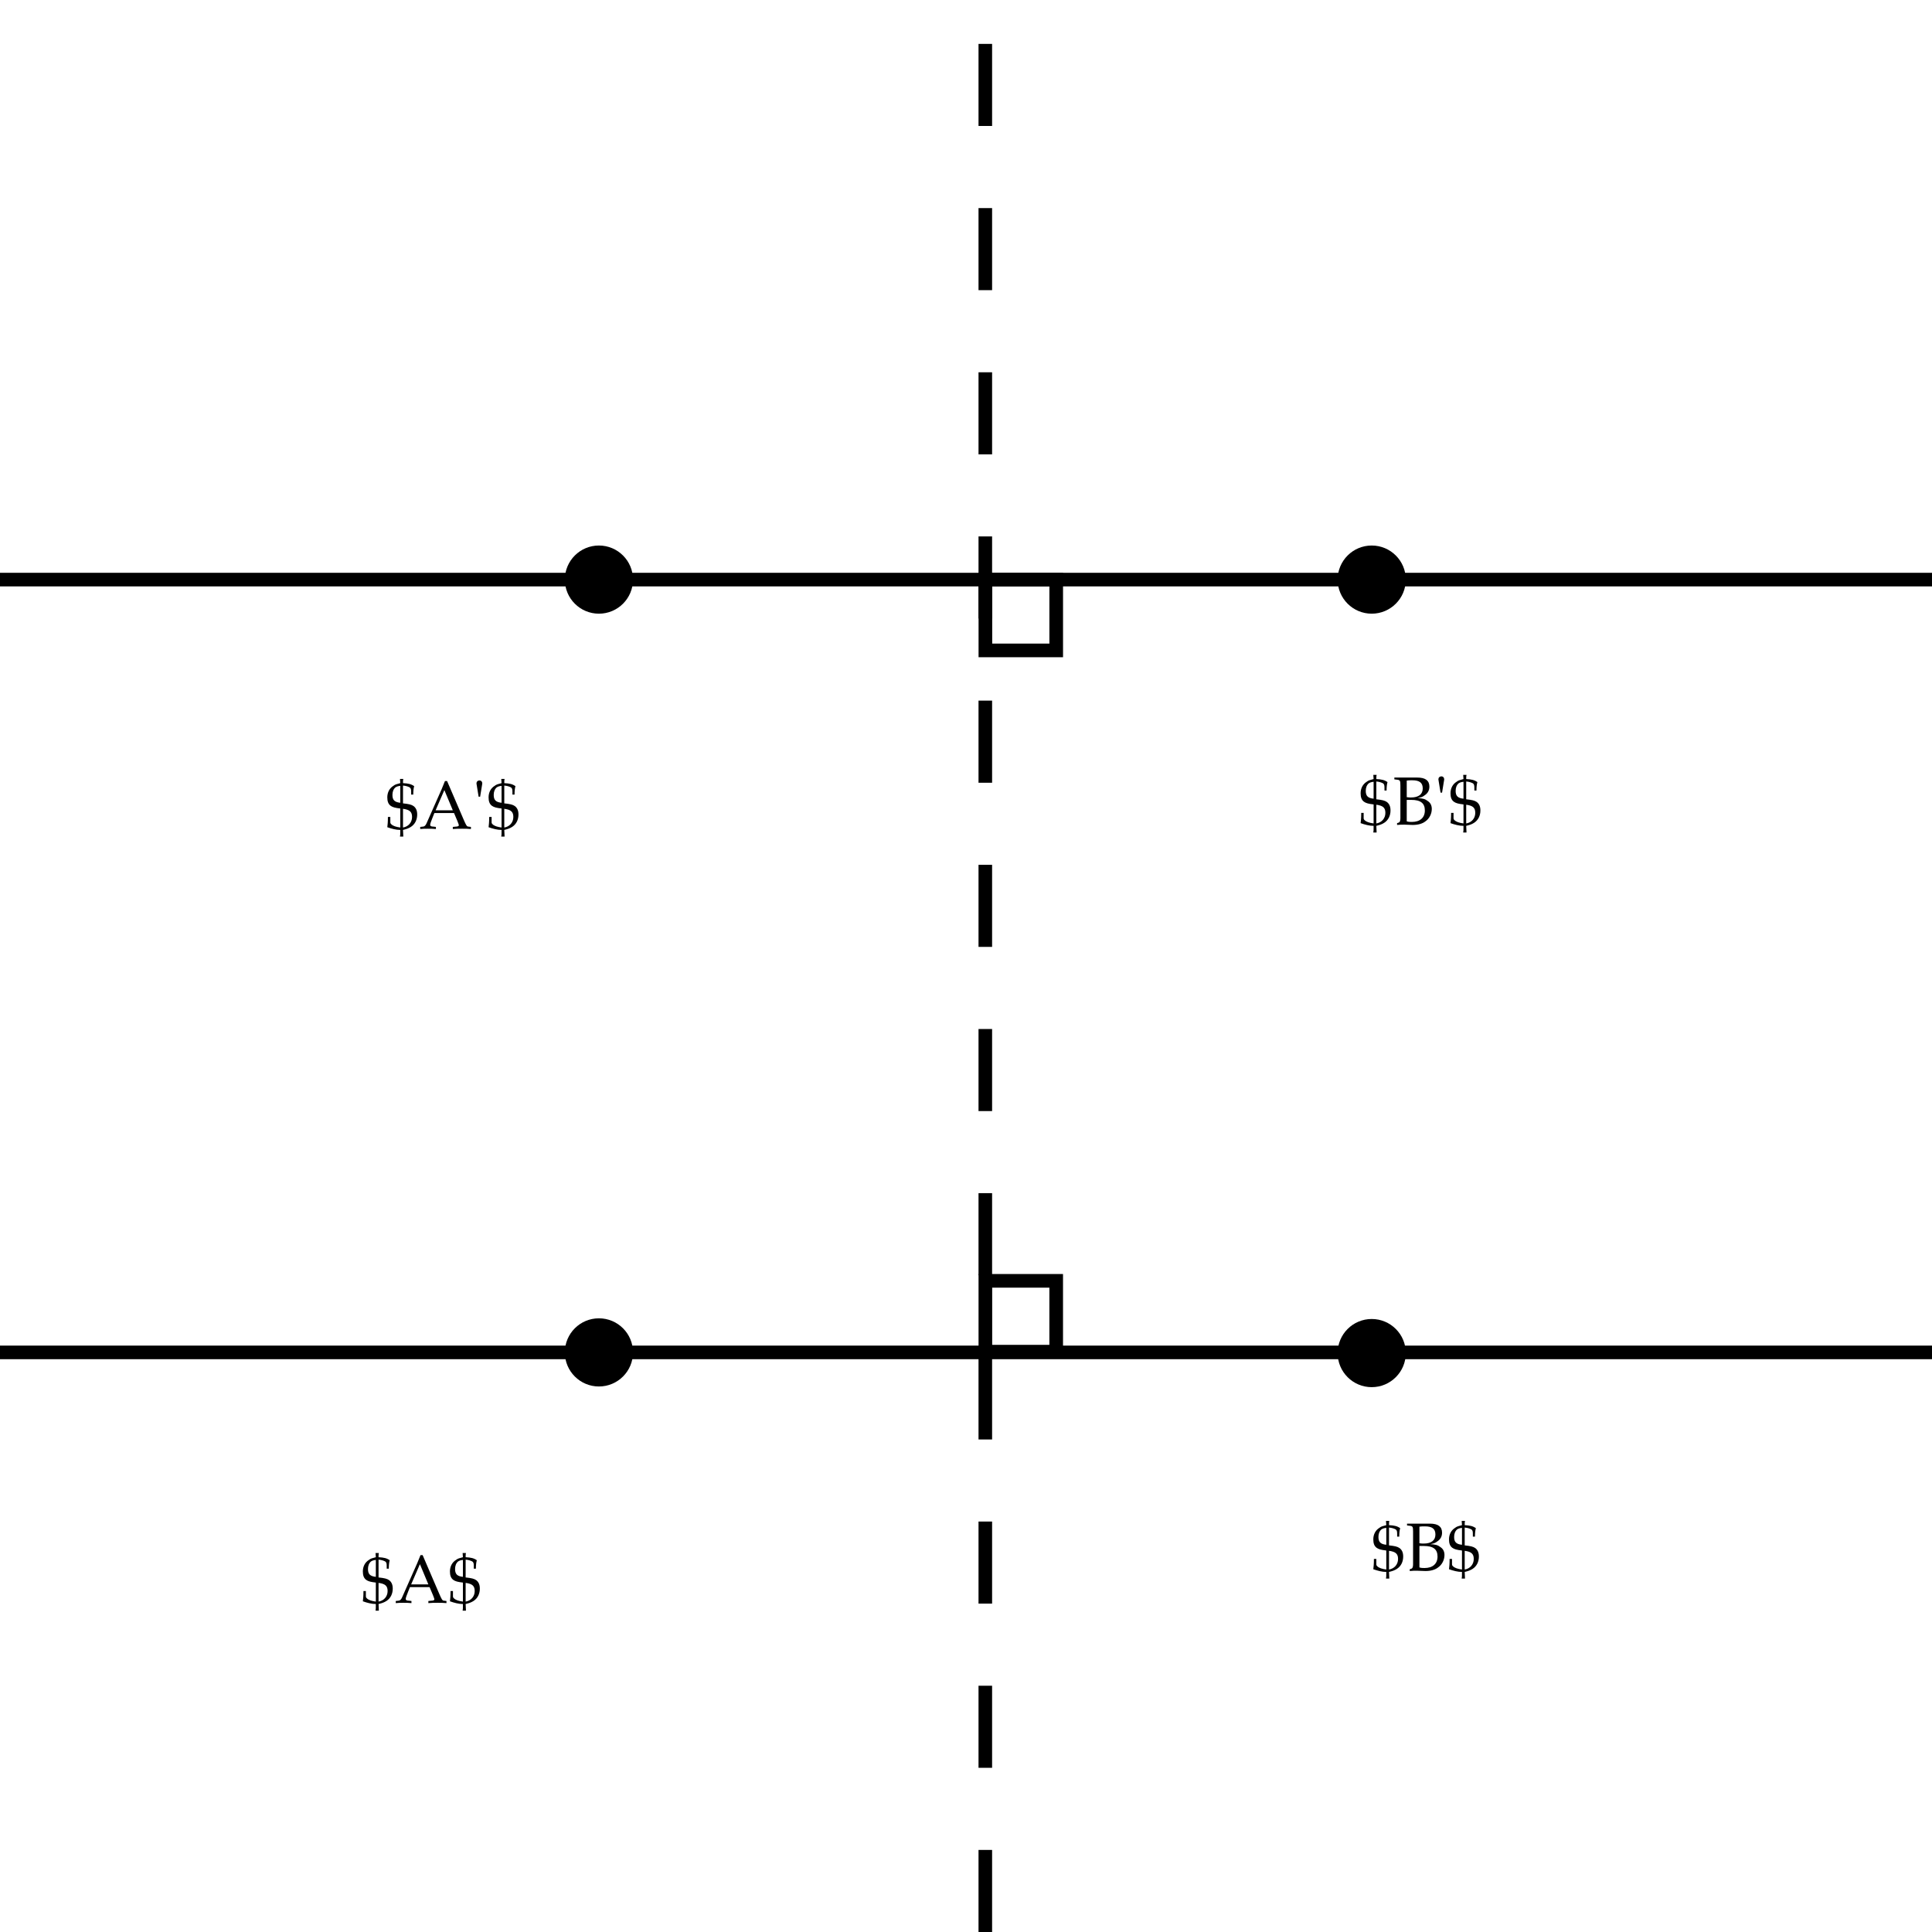
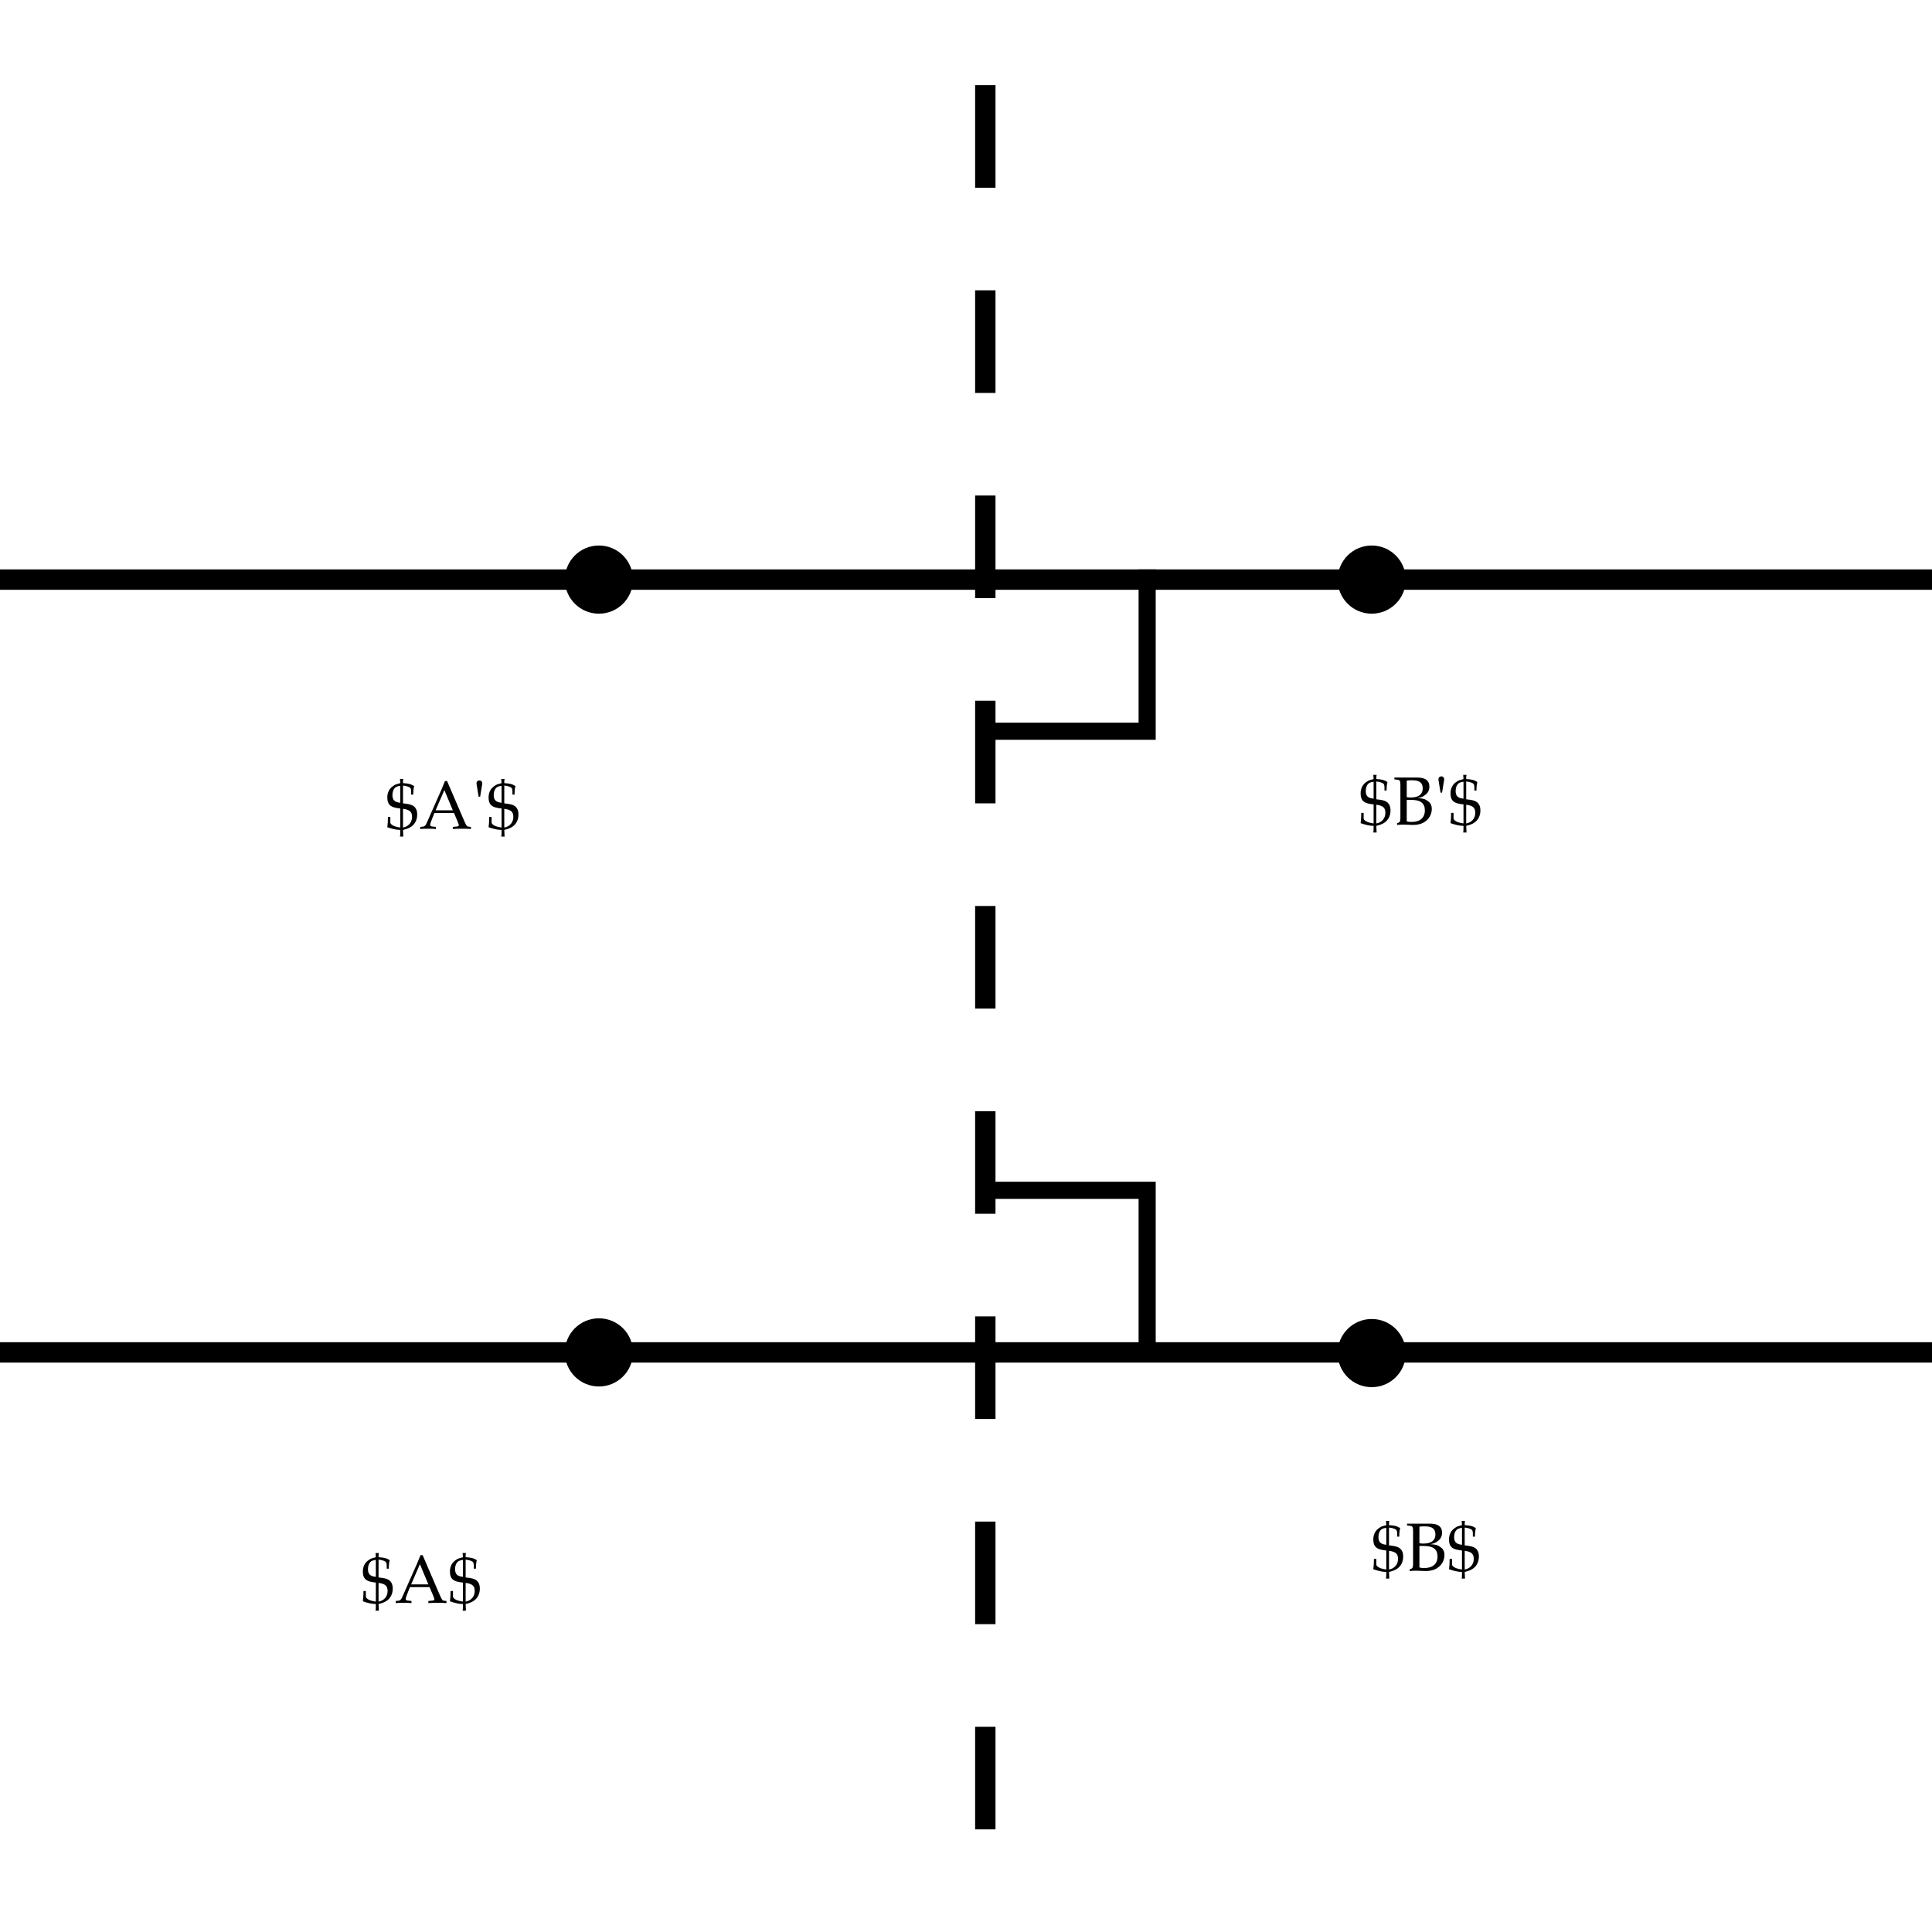
<svg xmlns="http://www.w3.org/2000/svg" width="100mm" height="100mm" viewBox="0 0 100 100" version="1.1" id="svg1">
  <defs id="defs1">
    </defs>
-   <g id="layer1">
-     <g id="g1">
-       <path style="fill:#000000;fill-opacity:0;stroke:#000000;stroke-width:0.703;stroke-dasharray:none" d="m 0.326,47.923 c 33.09,0 66.18,0 99.27,0" id="path3" transform="matrix(1.007359,0,0,1,-0.3284072,22.07724)" />
-       <path style="fill:#000000;fill-opacity:0;stroke:#000000;stroke-width:0.703;stroke-dasharray:none" d="m 0.326,47.923 c 33.09,0 66.18,0 99.27,0" id="path1" transform="matrix(1.007359,0,0,1,-0.3284072,-17.92322)" />
-       <path style="fill:#000000;fill-opacity:0;stroke:#000000;stroke-width:0.703;stroke-dasharray:4.218,4.218;stroke-dashoffset:0" d="m 0.326,47.923 c 33.09,0 66.18,0 99.27,0" id="path2-4" transform="matrix(0,-1.007359,1,0,3.076414,100.3284)" />
+   <g id="layer1" style="display:inline">
+     <g id="g1" style="display:inline">
+       <path style="display:inline;fill:#000000;fill-opacity:0;stroke:#000000;stroke-width:1.054;stroke-dasharray:none" d="m 0.326,47.923 c 33.09,0 66.18,0 99.27,0" id="path3" transform="matrix(1.007359,0,0,1,-0.3284072,22.07724)" />
+       <path style="display:inline;fill:#000000;fill-opacity:0;stroke:#000000;stroke-width:1.054;stroke-dasharray:none" d="m 0.326,47.923 c 33.09,0 66.18,0 99.27,0" id="path1" transform="matrix(1.007359,0,0,1,-0.3284072,-17.92322)" />
+       <path style="display:inline;fill:#000000;fill-opacity:0;stroke:#000000;stroke-width:1.054;stroke-dasharray:5.272,5.272;stroke-dashoffset:5.272" d="m 0.326,47.923 c 33.09,0 66.18,0 99.27,0" id="path2-4" transform="matrix(0,-1.007359,1,0,3.076414,100.3284)" />
    </g>
-     <g id="g4" transform="translate(0.04032224)">
-       <rect style="fill:#000000;fill-opacity:0;stroke:#000000;stroke-width:0.706;stroke-dasharray:none" id="rect4" width="3.666" height="3.666" x="50.962" y="66.296" />
-       <rect style="fill:#000000;fill-opacity:0;stroke:#000000;stroke-width:0.706;stroke-dasharray:none" id="rect4-2" width="3.666" height="3.666" x="50.963" y="29.999" />
+     <g id="g4" transform="translate(0.04032224,7.0543324e-4)" style="display:inline">
+       <path style="display:inline;fill:#000000;fill-opacity:0;stroke:#000000;stroke-width:0.886;stroke-dasharray:none;stroke-dashoffset:5.558" d="m 50.96,61.609 h 8.376 v 8.376" id="path2" />
+       <path style="display:inline;fill:#000000;fill-opacity:0;stroke:#000000;stroke-width:0.886;stroke-dasharray:none;stroke-dashoffset:5.558" d="m 59.336,29.472 v 8.376 h -8.376" id="path2-2" />
    </g>
-     <g id="g2">
+     <g id="g2" style="display:inline">
      <ellipse style="fill:#000000;stroke:#000000;stroke-width:0;stroke-dasharray:none" id="circle3" cx="31" cy="70" rx="1.764" ry="1.764" />
      <ellipse style="fill:#000000;stroke:#000000;stroke-width:0;stroke-dasharray:none" id="circle3-8" cx="71" cy="70.035" rx="1.764" ry="1.764" />
      <ellipse style="fill:#000000;stroke:#000000;stroke-width:0;stroke-dasharray:none" id="ellipse1" cx="31" cy="30" rx="1.764" ry="1.764" />
      <ellipse style="fill:#000000;stroke:#000000;stroke-width:0;stroke-dasharray:none" id="ellipse2" cx="71" cy="30" rx="1.764" ry="1.764" />
    </g>
-     <g id="g3">
+     <g id="g3" style="display:inline">
      <text xml:space="preserve" style="font-size:3.528px;font-family:'TeX Gyre Pagella';-inkscape-font-specification:'TeX Gyre Pagella';text-align:center;word-spacing:0px;text-anchor:middle;fill:#000000;fill-opacity:1;stroke:#000000;stroke-width:0;stroke-dasharray:none" x="24.893" y="82.961" id="text6-3-8-3-3">
        <tspan id="tspan6-0-6-7-4" style="fill:#000000;fill-opacity:1;stroke-width:0;stroke-dasharray:none" x="24.893" y="82.961">$A$</tspan>
      </text>
      <text xml:space="preserve" style="font-size:3.528px;font-family:'TeX Gyre Pagella';-inkscape-font-specification:'TeX Gyre Pagella';text-align:center;word-spacing:0px;text-anchor:middle;fill:#000000;fill-opacity:1;stroke:#000000;stroke-width:0;stroke-dasharray:none" x="76.9" y="81.299" id="text6-3-8-3-3-5">
        <tspan id="tspan6-0-6-7-4-5" style="fill:#000000;fill-opacity:1;stroke-width:0;stroke-dasharray:none" x="76.9" y="81.299">$B$</tspan>
      </text>
      <text xml:space="preserve" style="font-size:3.528px;font-family:'TeX Gyre Pagella';-inkscape-font-specification:'TeX Gyre Pagella';text-align:center;word-spacing:0px;text-anchor:middle;fill:#000000;fill-opacity:1;stroke:#000000;stroke-width:0;stroke-dasharray:none" x="26.527" y="42.894" id="text1">
        <tspan id="tspan1" style="fill:#000000;fill-opacity:1;stroke-width:0;stroke-dasharray:none" x="26.527" y="42.894">$A'$</tspan>
      </text>
      <text xml:space="preserve" style="font-size:3.528px;font-family:'TeX Gyre Pagella';-inkscape-font-specification:'TeX Gyre Pagella';text-align:center;word-spacing:0px;text-anchor:middle;fill:#000000;fill-opacity:1;stroke:#000000;stroke-width:0;stroke-dasharray:none" x="76.611" y="42.681" id="text2">
        <tspan id="tspan2" style="fill:#000000;fill-opacity:1;stroke-width:0;stroke-dasharray:none" x="76.611" y="42.681">$B'$</tspan>
      </text>
    </g>
  </g>
</svg>
